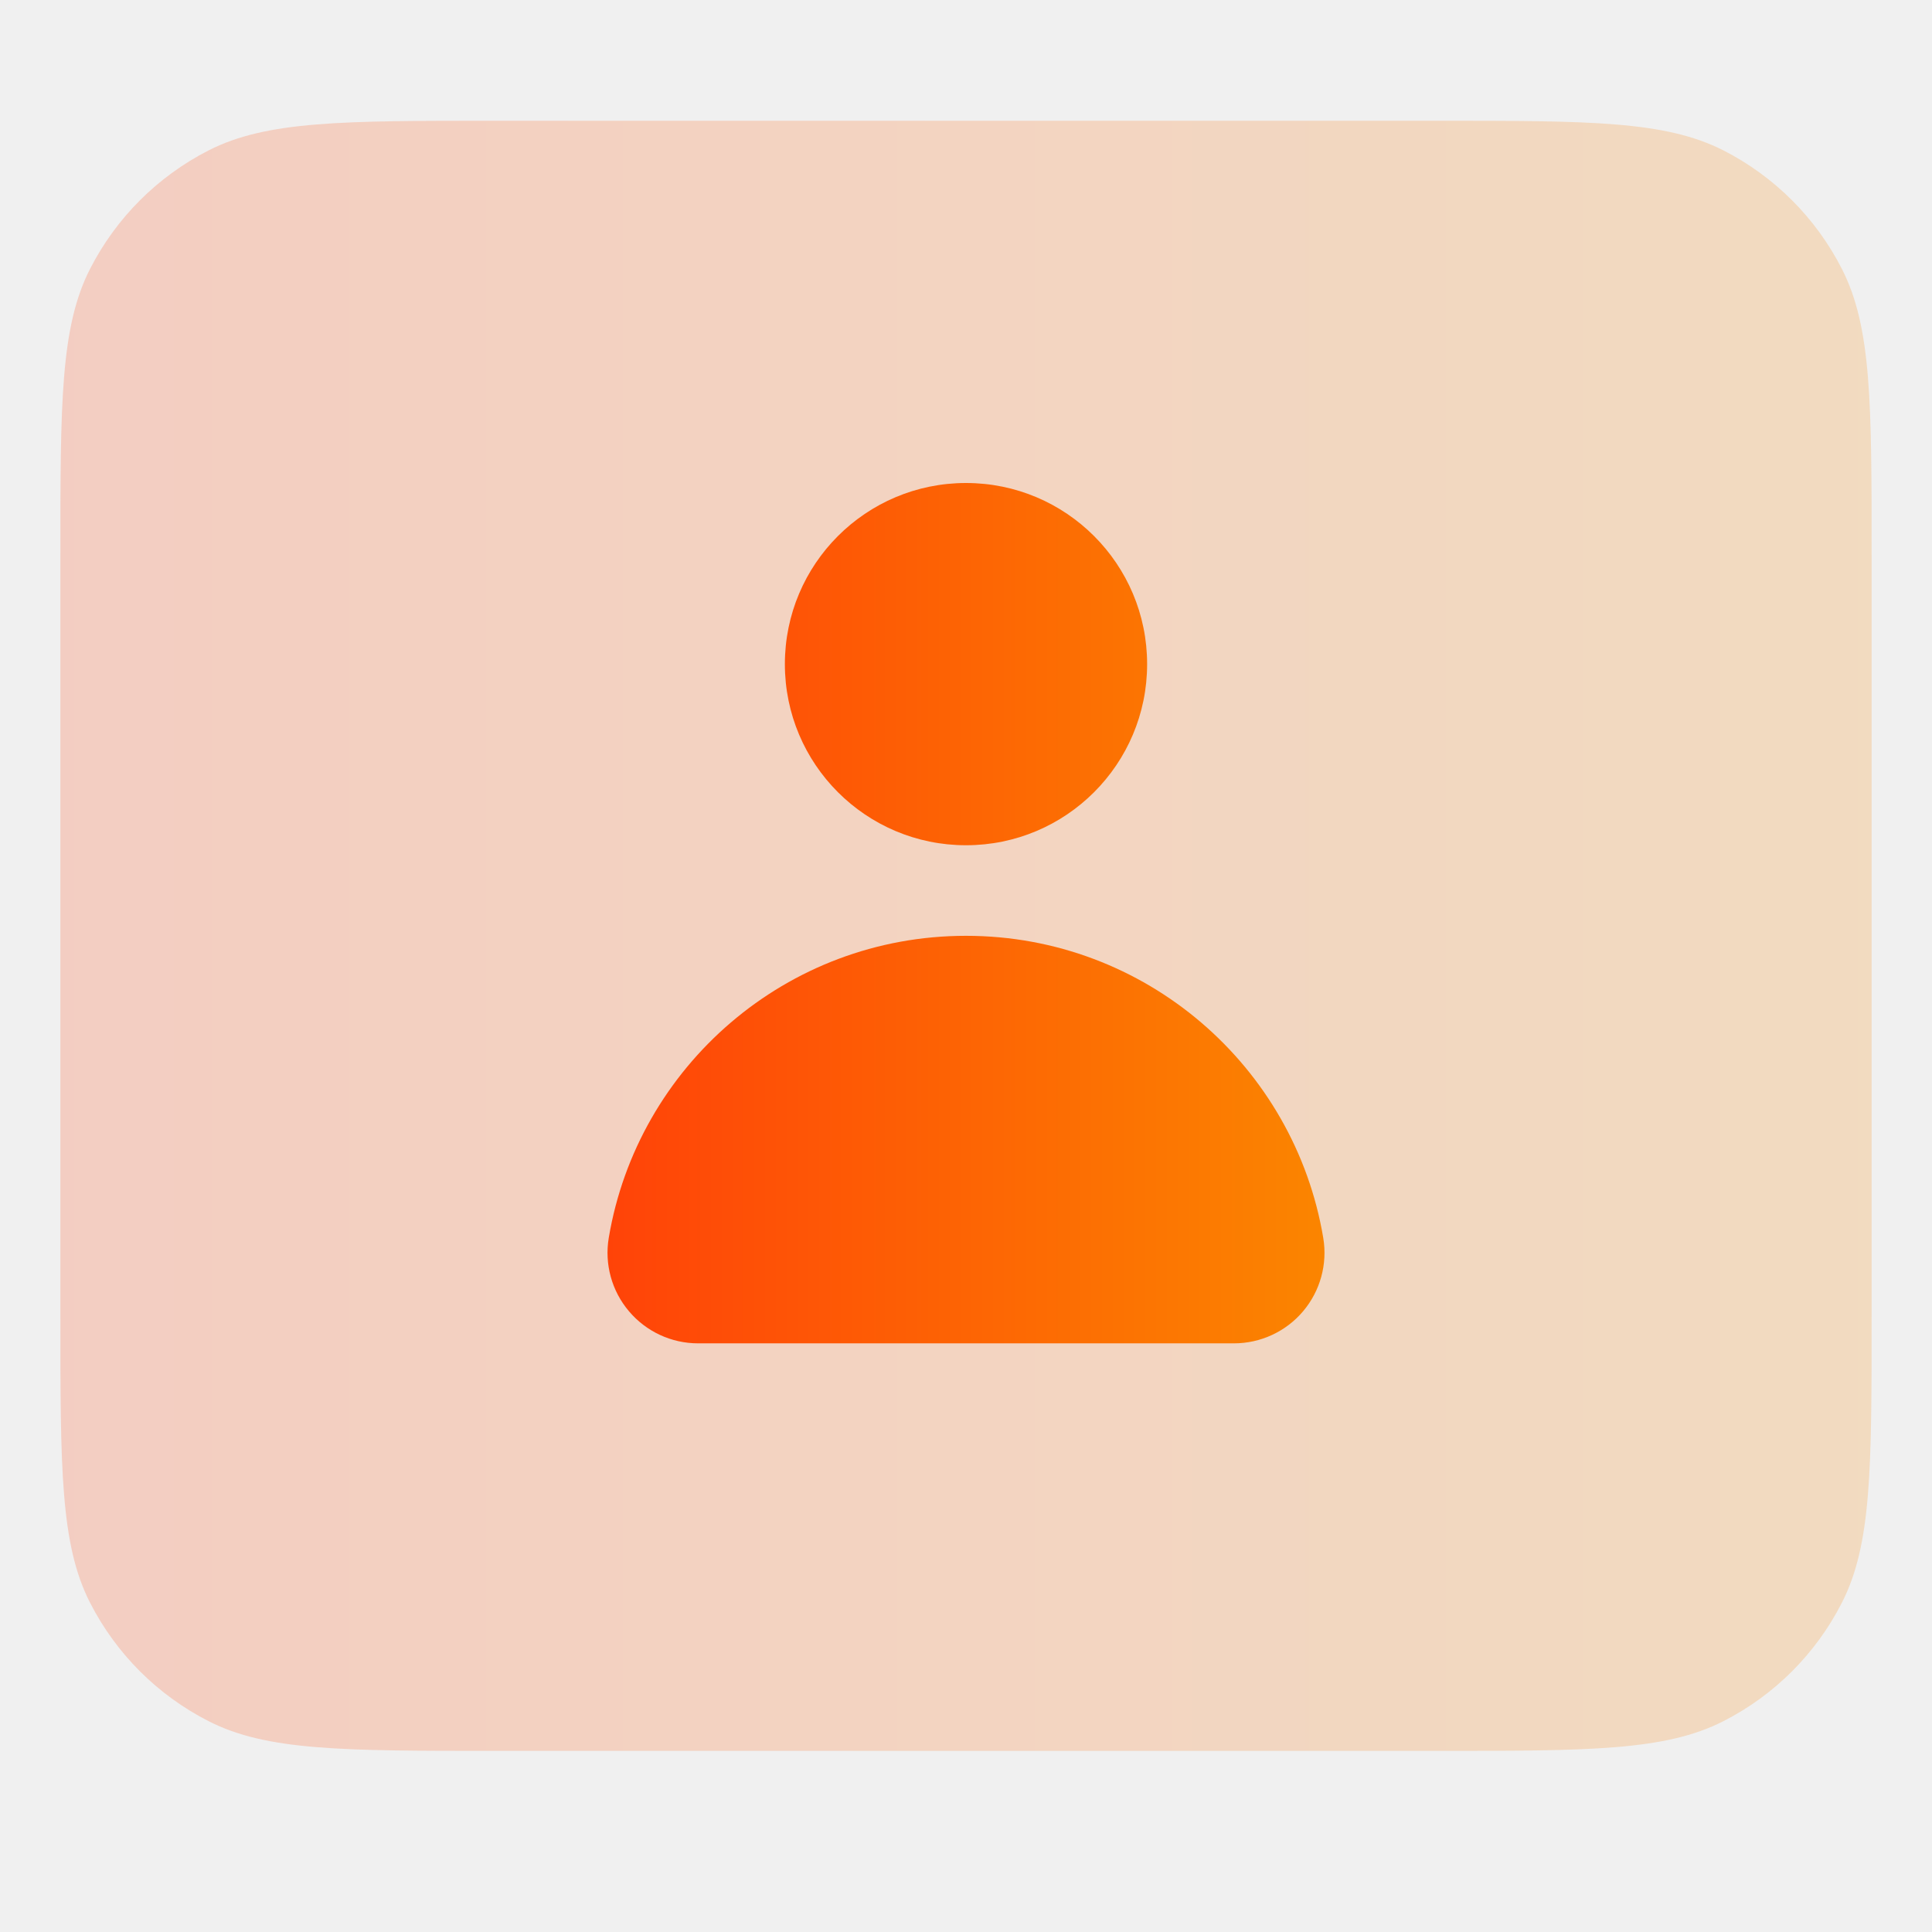
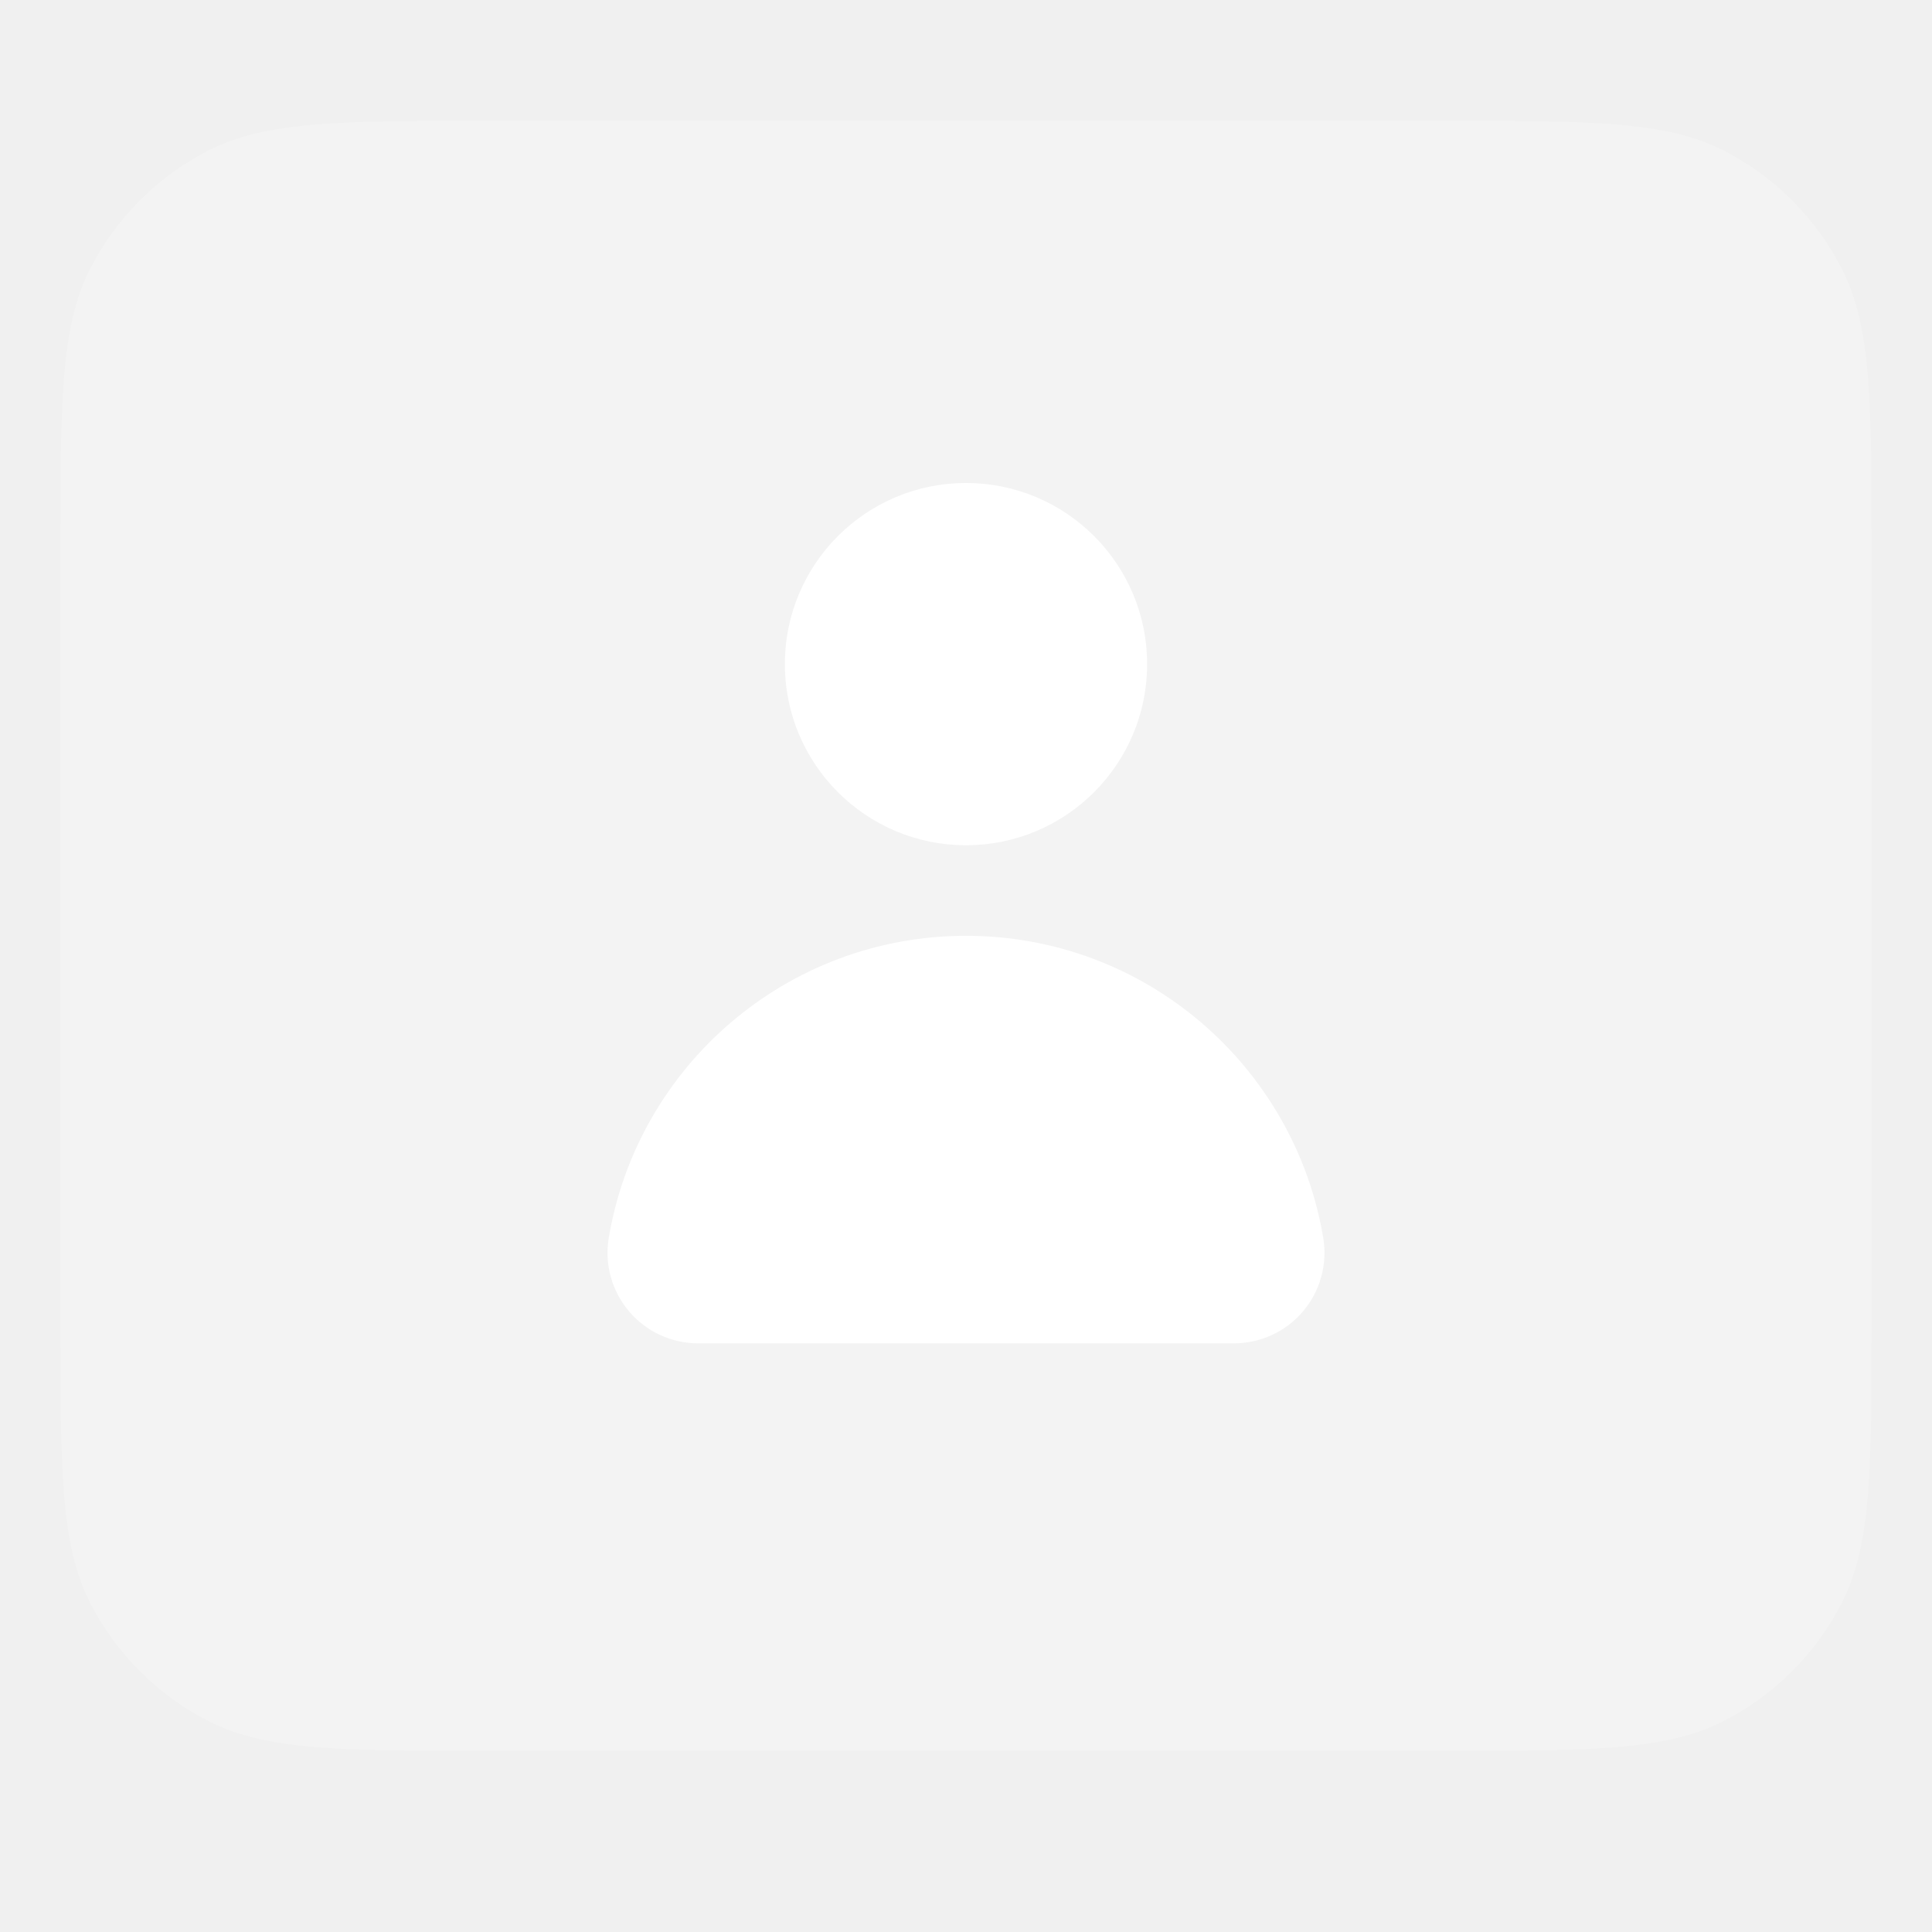
<svg xmlns="http://www.w3.org/2000/svg" width="32" height="32" viewBox="0 0 32 32" fill="none">
-   <path opacity="0.2" fill-rule="evenodd" clip-rule="evenodd" d="M1.49 4.457C1 5.42 1 6.68 1 9.2V21.8C1 24.32 1 25.58 1.49 26.543C1.922 27.39 2.61 28.078 3.457 28.509C4.42 29 5.68 29 8.2 29H23.8C26.32 29 27.58 29 28.543 28.509C29.39 28.078 30.078 27.39 30.509 26.543C31 25.58 31 24.32 31 21.8V9.2C31 6.68 31 5.42 30.509 4.457C30.078 3.61 29.39 2.922 28.543 2.49C27.58 2 26.32 2 23.8 2H8.2C5.68 2 4.42 2 3.457 2.49C2.61 2.922 1.922 3.61 1.49 4.457Z" fill="url(#paint0_linear_9117_29864)" />
-   <path fill-rule="evenodd" clip-rule="evenodd" d="M13 11C13 9.343 14.343 8 16 8C17.657 8 19 9.343 19 11C19 12.657 17.657 14 16 14C14.343 14 13 12.657 13 11ZM16 15.5C13.026 15.5 10.559 17.663 10.083 20.502C10.01 20.937 10.132 21.382 10.418 21.719C10.703 22.056 11.121 22.25 11.562 22.25H20.438C20.879 22.25 21.298 22.056 21.583 21.719C21.868 21.382 21.99 20.937 21.917 20.502C21.441 17.663 18.975 15.5 16 15.5Z" fill="url(#paint1_linear_9117_29864)" />
-   <defs>
-     <linearGradient id="paint0_linear_9117_29864" x1="1" y1="15.5" x2="31" y2="15.5" gradientUnits="userSpaceOnUse">
-       <stop stop-color="#FF4308" />
-       <stop offset="1" stop-color="#FB8500" />
-     </linearGradient>
-     <linearGradient id="paint1_linear_9117_29864" x1="10.062" y1="15.125" x2="21.938" y2="15.125" gradientUnits="userSpaceOnUse">
-       <stop stop-color="#FF4308" />
-       <stop offset="1" stop-color="#FB8500" />
-     </linearGradient>
-   </defs>
+   <path opacity="0.2" fill-rule="evenodd" clip-rule="evenodd" d="M1.49 4.457C1 5.42 1 6.68 1 9.2V21.8C1 24.32 1 25.58 1.49 26.543C1.922 27.39 2.61 28.078 3.457 28.509C4.42 29 5.68 29 8.2 29H23.8C26.32 29 27.58 29 28.543 28.509C29.39 28.078 30.078 27.39 30.509 26.543C31 25.58 31 24.32 31 21.8V9.2C31 6.68 31 5.42 30.509 4.457C30.078 3.61 29.39 2.922 28.543 2.49C27.58 2 26.32 2 23.8 2H8.2C5.68 2 4.42 2 3.457 2.49C2.61 2.922 1.922 3.61 1.49 4.457Z" fill="white" />
+   <path fill-rule="evenodd" clip-rule="evenodd" d="M13 11C13 9.343 14.343 8 16 8C17.657 8 19 9.343 19 11C19 12.657 17.657 14 16 14C14.343 14 13 12.657 13 11ZM16 15.5C13.026 15.5 10.559 17.663 10.083 20.502C10.01 20.937 10.132 21.382 10.418 21.719C10.703 22.056 11.121 22.25 11.562 22.25H20.438C20.879 22.25 21.298 22.056 21.583 21.719C21.868 21.382 21.99 20.937 21.917 20.502C21.441 17.663 18.975 15.5 16 15.5Z" fill="white" />
</svg>
